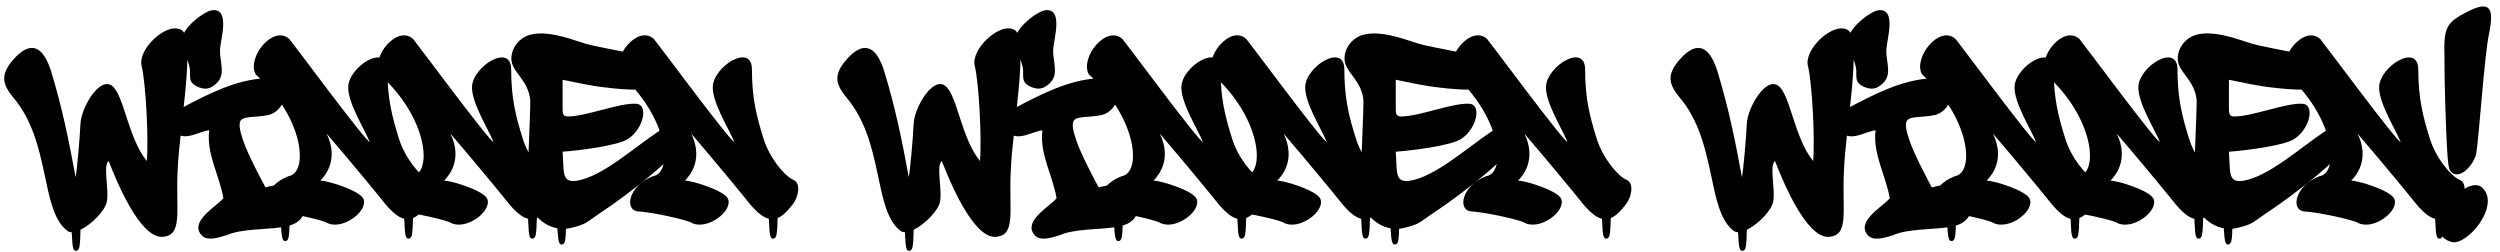
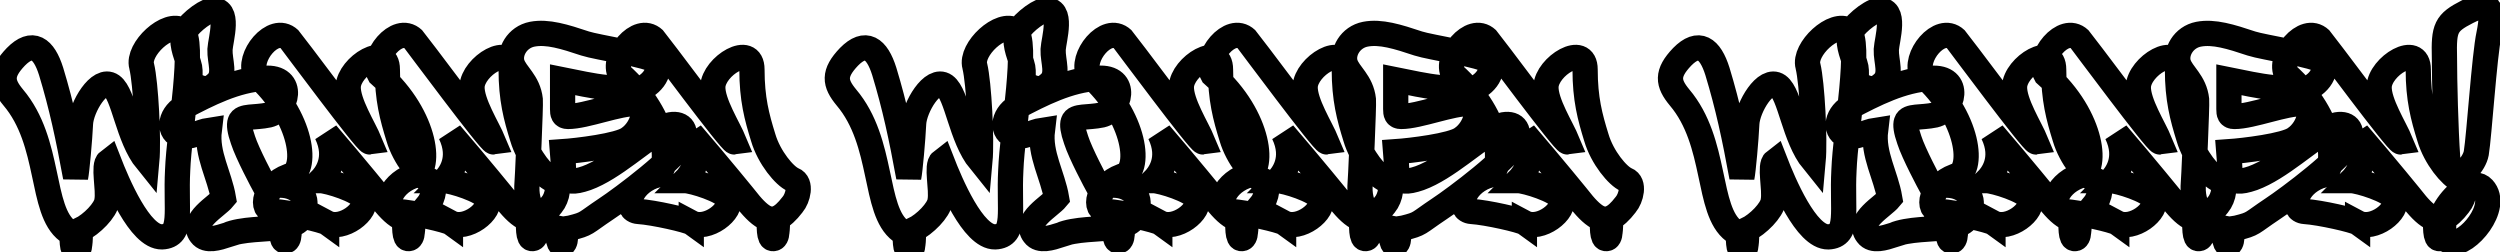
<svg xmlns="http://www.w3.org/2000/svg" width="115.339mm" height="11.582mm" viewBox="0 0 115.339 11.582" version="1.1" id="svg1">
  <defs id="defs1" />
-   <g id="layer1" transform="translate(-16.56427,-2.772129)">
-     <path style="font-size:11.289px;font-family:'Aerosoldier Drip PERSONAL USE';-inkscape-font-specification:'Aerosoldier Drip PERSONAL USE, Normal';stroke-width:0.265" d="m 24.038,13.7 c 0.993,-0.045 0.621,-1.197 0.722,-3.071 0.068,-1.851 0.835,-6.006 0.203,-6.457 -0.666,-0.452 -2.077,0.881 -1.863,1.648 0.192,0.79 0.327,3.387 0.237,4.38 C 22.457,9.116 22.288,7.13 21.723,6.723 21.148,6.317 20.323,7.717 20.278,8.462 20.244,9.207 20.109,10.674 20.053,10.945 19.714,9.094 19.409,7.672 18.924,6.068 18.585,4.985 18.054,4.624 17.298,5.391 16.564,6.159 16.632,6.61 17.174,7.265 c 1.761,2.077 1.23,5.215 2.506,6.164 0.045,0.034 0.124,0.056 0.192,0.056 l 0.034,0.531 c 0.023,0.226 0.068,0.339 0.169,0.327 0.102,0 0.158,-0.113 0.169,-0.305 0.023,-0.147 0.023,-0.384 0.034,-0.666 0.519,-0.248 1.163,-0.903 1.219,-1.321 0.102,-0.564 -0.192,-1.648 0.079,-1.851 0.395,1.016 1.445,3.522 2.461,3.5 z m 3.014,-0.09 c 0.655,-0.282 1.784,-0.248 2.484,-0.35 0,0.124 0.011,0.226 0.023,0.305 0.023,0.226 0.068,0.339 0.169,0.327 0.102,0 0.158,-0.113 0.169,-0.305 0.011,-0.09 0.023,-0.248 0.023,-0.406 0.26,-0.079 0.452,-0.203 0.587,-0.406 0.09,-0.181 0.158,-0.519 0.113,-0.768 C 30.529,11.555 29.851,11.103 28.813,11.419 28.677,11.171 27.977,9.862 27.774,9.229 27.616,8.778 27.594,8.529 27.639,8.394 27.729,8.1 28.316,8.213 28.948,8.078 29.829,7.875 30.213,6.272 28.768,6.385 27.458,6.452 26.171,7.107 25.02,7.717 24.342,8.146 24.342,8.891 24.884,9.026 c 0.429,0.135 0.881,-0.181 1.332,-0.248 -0.135,1.106 0.474,2.077 0.655,3.138 -0.316,0.384 -1.535,1.039 -1.039,1.671 0.248,0.339 0.79,0.158 1.219,0.023 z m -1.332,-6.818 c 0.339,0.135 0.564,0.068 0.813,-0.158 0.474,-0.406 0.158,-1.016 0.181,-1.58 0.023,-0.452 0.497,-1.942 -0.384,-1.806 -0.384,0.068 -1.219,0.745 -1.31,1.151 -0.09,0.497 0.181,0.993 0.294,1.49 0.068,0.384 -0.135,0.677 0.406,0.903 z m 5.915,6.254 c 0.722,0.384 1.942,-0.542 1.693,-1.106 -0.181,-0.384 -1.648,-0.835 -1.987,-0.835 0.248,-0.248 0.858,-0.993 0.294,-2.167 1.242,1.445 2.551,3.048 2.709,3.251 0.316,0.373 0.61,0.621 0.869,0.677 l 0.034,0.587 c 0.023,0.226 0.068,0.339 0.169,0.327 0.102,0 0.158,-0.113 0.169,-0.305 0.023,-0.147 0.023,-0.373 0.034,-0.643 0.214,-0.09 0.429,-0.282 0.689,-0.621 0.248,-0.294 0.429,-0.993 0.023,-1.151 -0.384,-0.158 -1.106,-1.016 -1.377,-1.942 -0.294,-0.948 -0.519,-1.784 -0.519,-3.138 0,-1.242 -1.761,-0.158 -1.806,0.79 -0.023,0.745 0.722,1.897 0.993,2.551 -0.158,0.023 -3.612,-4.651 -3.703,-4.741 -0.745,-0.7 -1.987,0.858 -1.558,1.626 2.213,1.964 2.461,4.538 1.513,4.696 -1.129,0.429 -1.355,1.58 -0.677,1.626 0.722,0.045 2.28,0.406 2.438,0.519 z m 5.712,0 c 0.722,0.384 1.942,-0.542 1.693,-1.106 -0.181,-0.384 -1.648,-0.835 -1.987,-0.835 0.248,-0.248 0.858,-0.993 0.294,-2.167 1.242,1.445 2.551,3.048 2.709,3.251 0.316,0.373 0.61,0.621 0.869,0.677 l 0.034,0.587 c 0.023,0.226 0.068,0.339 0.169,0.327 0.102,0 0.158,-0.113 0.169,-0.305 0.023,-0.147 0.023,-0.373 0.034,-0.643 0.214,-0.09 0.429,-0.282 0.689,-0.621 0.248,-0.294 0.429,-0.993 0.023,-1.151 -0.384,-0.158 -1.106,-1.016 -1.377,-1.942 -0.294,-0.948 -0.519,-1.784 -0.519,-3.138 0,-1.242 -1.761,-0.158 -1.806,0.79 -0.023,0.745 0.722,1.897 0.993,2.551 -0.158,0.023 -3.612,-4.651 -3.703,-4.741 -0.745,-0.7 -1.987,0.858 -1.558,1.626 2.213,1.964 2.461,4.538 1.513,4.696 -1.129,0.429 -1.355,1.58 -0.677,1.626 0.722,0.045 2.28,0.406 2.438,0.519 z m 5.532,0.248 c 0.813,-0.203 0.632,-0.203 1.648,-0.881 0.722,-0.474 3.319,-2.416 3.545,-3.116 0.203,-0.564 -0.09,-0.903 -0.677,-0.745 -1.174,0.677 -2.529,1.987 -3.77,2.438 -1.242,0.429 -1.016,-0.203 -1.106,-1.219 0.655,-0.045 2.596,-0.271 3.048,-0.61 0.7,-0.474 0.926,-1.58 0.339,-1.603 -0.768,-0.045 -2.303,0.587 -3.138,0.587 -0.226,0 -0.248,-0.135 -0.248,-0.339 V 6.452 c 0.677,0.135 1.355,0.294 2.032,0.361 0.339,0.045 1.084,0.113 1.4,0.09 0.542,-0.068 1.219,-0.79 0.835,-1.31 C 46.581,5.323 44.098,4.962 43.556,4.782 42.608,4.465 41.818,4.217 41.118,4.353 c -0.7,0.135 -1.084,0.835 -0.926,1.355 0.158,0.497 0.745,0.835 0.835,1.671 0.023,0.248 -0.135,3.816 -0.158,4.019 -0.034,1.061 0.655,1.772 1.411,1.908 l 0.034,0.418 c 0.023,0.226 0.068,0.339 0.169,0.327 0.102,0 0.158,-0.113 0.169,-0.305 0.011,-0.09 0.023,-0.248 0.023,-0.418 z m 5.577,-0.248 c 0.722,0.384 1.942,-0.542 1.693,-1.106 -0.181,-0.384 -1.648,-0.835 -1.987,-0.835 0.248,-0.248 0.858,-0.993 0.294,-2.167 1.242,1.445 2.551,3.048 2.709,3.251 0.316,0.373 0.61,0.621 0.869,0.677 l 0.034,0.587 c 0.023,0.226 0.068,0.339 0.169,0.327 0.102,0 0.158,-0.113 0.169,-0.305 0.023,-0.147 0.023,-0.373 0.034,-0.643 0.214,-0.09 0.429,-0.282 0.689,-0.621 0.248,-0.294 0.429,-0.993 0.023,-1.151 C 52.768,10.9 52.045,10.042 51.774,9.116 51.481,8.168 51.255,7.333 51.255,5.978 c 0,-1.242 -1.761,-0.158 -1.806,0.79 -0.023,0.745 0.722,1.897 0.993,2.551 -0.158,0.023 -3.612,-4.651 -3.703,-4.741 -0.745,-0.7 -1.987,0.858 -1.558,1.626 2.213,1.964 2.461,4.538 1.513,4.696 -1.129,0.429 -1.355,1.58 -0.677,1.626 0.722,0.045 2.28,0.406 2.438,0.519 z M 62.476,13.7 c 0.993,-0.045 0.621,-1.197 0.722,-3.071 0.068,-1.851 0.835,-6.006 0.203,-6.457 -0.666,-0.452 -2.077,0.881 -1.863,1.648 0.192,0.79 0.327,3.387 0.237,4.38 C 60.896,9.116 60.727,7.13 60.162,6.723 59.586,6.317 58.762,7.717 58.717,8.462 58.683,9.207 58.548,10.674 58.491,10.945 58.153,9.094 57.848,7.672 57.362,6.068 57.024,4.985 56.493,4.624 55.737,5.391 c -0.734,0.768 -0.666,1.219 -0.124,1.874 1.761,2.077 1.23,5.215 2.506,6.164 0.045,0.034 0.124,0.056 0.192,0.056 l 0.034,0.531 c 0.023,0.226 0.068,0.339 0.169,0.327 0.102,0 0.158,-0.113 0.169,-0.305 0.023,-0.147 0.023,-0.384 0.034,-0.666 0.519,-0.248 1.163,-0.903 1.219,-1.321 0.102,-0.564 -0.192,-1.648 0.079,-1.851 0.395,1.016 1.445,3.522 2.461,3.5 z m 3.014,-0.09 c 0.655,-0.282 1.784,-0.248 2.484,-0.35 0,0.124 0.011,0.226 0.023,0.305 0.023,0.226 0.068,0.339 0.169,0.327 0.102,0 0.158,-0.113 0.169,-0.305 0.011,-0.09 0.023,-0.248 0.023,-0.406 0.26,-0.079 0.452,-0.203 0.587,-0.406 0.09,-0.181 0.158,-0.519 0.113,-0.768 -0.09,-0.452 -0.768,-0.903 -1.806,-0.587 -0.135,-0.248 -0.835,-1.558 -1.039,-2.19 -0.158,-0.452 -0.181,-0.7 -0.135,-0.835 0.09,-0.294 0.677,-0.181 1.31,-0.316 0.881,-0.203 1.264,-1.806 -0.181,-1.693 -1.31,0.068 -2.596,0.722 -3.748,1.332 -0.677,0.429 -0.677,1.174 -0.135,1.31 0.429,0.135 0.881,-0.181 1.332,-0.248 -0.135,1.106 0.474,2.077 0.655,3.138 -0.316,0.384 -1.535,1.039 -1.039,1.671 0.248,0.339 0.79,0.158 1.219,0.023 z m -1.332,-6.818 c 0.339,0.135 0.564,0.068 0.813,-0.158 0.474,-0.406 0.158,-1.016 0.181,-1.58 0.023,-0.452 0.497,-1.942 -0.384,-1.806 -0.384,0.068 -1.219,0.745 -1.31,1.151 -0.09,0.497 0.181,0.993 0.294,1.49 0.068,0.384 -0.135,0.677 0.406,0.903 z m 5.915,6.254 c 0.722,0.384 1.942,-0.542 1.693,-1.106 -0.181,-0.384 -1.648,-0.835 -1.987,-0.835 0.248,-0.248 0.858,-0.993 0.294,-2.167 1.242,1.445 2.551,3.048 2.709,3.251 0.316,0.373 0.61,0.621 0.869,0.677 l 0.034,0.587 c 0.023,0.226 0.068,0.339 0.169,0.327 0.102,0 0.158,-0.113 0.169,-0.305 0.023,-0.147 0.023,-0.373 0.034,-0.643 0.214,-0.09 0.429,-0.282 0.689,-0.621 0.248,-0.294 0.429,-0.993 0.023,-1.151 -0.384,-0.158 -1.106,-1.016 -1.377,-1.942 -0.294,-0.948 -0.519,-1.784 -0.519,-3.138 0,-1.242 -1.761,-0.158 -1.806,0.79 -0.023,0.745 0.722,1.897 0.993,2.551 -0.158,0.023 -3.612,-4.651 -3.703,-4.741 -0.745,-0.7 -1.987,0.858 -1.558,1.626 2.213,1.964 2.461,4.538 1.513,4.696 -1.129,0.429 -1.355,1.58 -0.677,1.626 0.722,0.045 2.28,0.406 2.438,0.519 z m 5.712,0 c 0.722,0.384 1.942,-0.542 1.693,-1.106 -0.181,-0.384 -1.648,-0.835 -1.987,-0.835 0.248,-0.248 0.858,-0.993 0.294,-2.167 1.242,1.445 2.551,3.048 2.709,3.251 0.316,0.373 0.61,0.621 0.869,0.677 l 0.034,0.587 c 0.023,0.226 0.068,0.339 0.169,0.327 0.102,0 0.158,-0.113 0.169,-0.305 0.023,-0.147 0.023,-0.373 0.034,-0.643 0.214,-0.09 0.429,-0.282 0.689,-0.621 0.248,-0.294 0.429,-0.993 0.023,-1.151 C 80.098,10.9 79.376,10.042 79.105,9.116 78.811,8.168 78.586,7.333 78.586,5.978 c 0,-1.242 -1.761,-0.158 -1.806,0.79 -0.023,0.745 0.722,1.897 0.993,2.551 -0.158,0.023 -3.612,-4.651 -3.703,-4.741 -0.745,-0.7 -1.987,0.858 -1.558,1.626 2.213,1.964 2.461,4.538 1.513,4.696 -1.129,0.429 -1.355,1.58 -0.677,1.626 0.722,0.045 2.28,0.406 2.438,0.519 z m 5.532,0.248 c 0.813,-0.203 0.632,-0.203 1.648,-0.881 0.722,-0.474 3.319,-2.416 3.545,-3.116 0.203,-0.564 -0.09,-0.903 -0.677,-0.745 -1.174,0.677 -2.529,1.987 -3.77,2.438 -1.242,0.429 -1.016,-0.203 -1.106,-1.219 0.655,-0.045 2.596,-0.271 3.048,-0.61 0.7,-0.474 0.926,-1.58 0.339,-1.603 -0.768,-0.045 -2.303,0.587 -3.138,0.587 -0.226,0 -0.248,-0.135 -0.248,-0.339 V 6.452 c 0.677,0.135 1.355,0.294 2.032,0.361 0.339,0.045 1.084,0.113 1.4,0.09 0.542,-0.068 1.219,-0.79 0.835,-1.31 C 85.02,5.323 82.537,4.962 81.995,4.782 81.047,4.465 80.256,4.217 79.556,4.353 c -0.7,0.135 -1.084,0.835 -0.926,1.355 0.158,0.497 0.745,0.835 0.835,1.671 0.023,0.248 -0.135,3.816 -0.158,4.019 -0.034,1.061 0.655,1.772 1.411,1.908 l 0.034,0.418 c 0.023,0.226 0.068,0.339 0.169,0.327 0.102,0 0.158,-0.113 0.169,-0.305 0.011,-0.09 0.023,-0.248 0.023,-0.418 z m 5.577,-0.248 c 0.722,0.384 1.942,-0.542 1.693,-1.106 -0.181,-0.384 -1.648,-0.835 -1.987,-0.835 0.248,-0.248 0.858,-0.993 0.294,-2.167 1.242,1.445 2.551,3.048 2.709,3.251 0.316,0.373 0.61,0.621 0.869,0.677 l 0.034,0.587 c 0.023,0.226 0.068,0.339 0.169,0.327 0.102,0 0.158,-0.113 0.169,-0.305 0.023,-0.147 0.023,-0.373 0.034,-0.643 0.214,-0.09 0.429,-0.282 0.689,-0.621 0.248,-0.294 0.429,-0.993 0.023,-1.151 C 91.207,10.9 90.484,10.042 90.213,9.116 89.92,8.168 89.694,7.333 89.694,5.978 c 0,-1.242 -1.761,-0.158 -1.806,0.79 -0.023,0.745 0.722,1.897 0.993,2.551 -0.158,0.023 -3.612,-4.651 -3.703,-4.741 -0.745,-0.7 -1.987,0.858 -1.558,1.626 2.213,1.964 2.461,4.538 1.513,4.696 -1.129,0.429 -1.355,1.58 -0.677,1.626 0.722,0.045 2.28,0.406 2.438,0.519 z m 14.021,0.655 c 0.993,-0.045 0.621,-1.197 0.722,-3.071 0.068,-1.851 0.835,-6.006 0.203,-6.457 -0.666,-0.452 -2.077,0.881 -1.863,1.648 0.192,0.79 0.327,3.387 0.237,4.38 C 99.335,9.116 99.165,7.13 98.601,6.723 98.025,6.317 97.201,7.717 97.156,8.462 97.122,9.207 96.987,10.674 96.93,10.945 96.591,9.094 96.287,7.672 95.801,6.068 95.463,4.985 94.932,4.624 94.176,5.391 c -0.734,0.768 -0.666,1.219 -0.124,1.874 1.761,2.077 1.23,5.215 2.506,6.164 0.045,0.034 0.124,0.056 0.192,0.056 l 0.034,0.531 c 0.023,0.226 0.068,0.339 0.169,0.327 0.102,0 0.158,-0.113 0.169,-0.305 0.023,-0.147 0.023,-0.384 0.034,-0.666 0.519,-0.248 1.163,-0.903 1.219,-1.321 0.102,-0.564 -0.192,-1.648 0.079,-1.851 0.395,1.016 1.445,3.522 2.461,3.5 z m 3.014,-0.09 c 0.655,-0.282 1.784,-0.248 2.484,-0.35 0,0.124 0.011,0.226 0.023,0.305 0.023,0.226 0.068,0.339 0.169,0.327 0.102,0 0.158,-0.113 0.169,-0.305 0.011,-0.09 0.023,-0.248 0.023,-0.406 0.26,-0.079 0.452,-0.203 0.587,-0.406 0.09,-0.181 0.158,-0.519 0.113,-0.768 -0.09,-0.452 -0.768,-0.903 -1.806,-0.587 -0.135,-0.248 -0.835,-1.558 -1.039,-2.19 -0.158,-0.452 -0.181,-0.7 -0.135,-0.835 0.09,-0.294 0.677,-0.181 1.31,-0.316 0.881,-0.203 1.264,-1.806 -0.181,-1.693 -1.31,0.068 -2.596,0.722 -3.748,1.332 -0.677,0.429 -0.677,1.174 -0.135,1.31 0.429,0.135 0.881,-0.181 1.332,-0.248 -0.135,1.106 0.474,2.077 0.655,3.138 -0.316,0.384 -1.535,1.039 -1.039,1.671 0.248,0.339 0.79,0.158 1.219,0.023 z m -1.332,-6.818 c 0.339,0.135 0.564,0.068 0.813,-0.158 0.474,-0.406 0.158,-1.016 0.181,-1.58 0.023,-0.452 0.497,-1.942 -0.384,-1.806 -0.384,0.068 -1.219,0.745 -1.31,1.151 -0.09,0.497 0.181,0.993 0.294,1.49 0.068,0.384 -0.135,0.677 0.406,0.903 z m 5.915,6.254 c 0.722,0.384 1.942,-0.542 1.693,-1.106 -0.181,-0.384 -1.648,-0.835 -1.987,-0.835 0.248,-0.248 0.858,-0.993 0.294,-2.167 1.242,1.445 2.551,3.048 2.709,3.251 0.316,0.373 0.61,0.621 0.869,0.677 l 0.034,0.587 c 0.023,0.226 0.068,0.339 0.169,0.327 0.102,0 0.158,-0.113 0.169,-0.305 0.023,-0.147 0.023,-0.373 0.034,-0.643 0.214,-0.09 0.429,-0.282 0.689,-0.621 0.248,-0.294 0.429,-0.993 0.023,-1.151 -0.384,-0.158 -1.106,-1.016 -1.377,-1.942 -0.294,-0.948 -0.519,-1.784 -0.519,-3.138 0,-1.242 -1.761,-0.158 -1.806,0.79 -0.023,0.745 0.722,1.897 0.993,2.551 -0.158,0.023 -3.612,-4.651 -3.703,-4.741 -0.745,-0.7 -1.987,0.858 -1.558,1.626 2.213,1.964 2.461,4.538 1.513,4.696 -1.129,0.429 -1.355,1.58 -0.677,1.626 0.722,0.045 2.28,0.406 2.438,0.519 z m 5.712,0 c 0.722,0.384 1.942,-0.542 1.693,-1.106 -0.181,-0.384 -1.648,-0.835 -1.987,-0.835 0.248,-0.248 0.858,-0.993 0.294,-2.167 1.242,1.445 2.551,3.048 2.709,3.251 0.316,0.373 0.61,0.621 0.869,0.677 l 0.034,0.587 c 0.023,0.226 0.068,0.339 0.169,0.327 0.102,0 0.158,-0.113 0.169,-0.305 0.023,-0.147 0.023,-0.373 0.034,-0.643 0.214,-0.09 0.429,-0.282 0.689,-0.621 0.248,-0.294 0.429,-0.993 0.023,-1.151 -0.384,-0.158 -1.106,-1.016 -1.377,-1.942 -0.294,-0.948 -0.519,-1.784 -0.519,-3.138 0,-1.242 -1.761,-0.158 -1.806,0.79 -0.023,0.745 0.722,1.897 0.993,2.551 -0.158,0.023 -3.612,-4.651 -3.703,-4.741 -0.745,-0.7 -1.987,0.858 -1.558,1.626 2.213,1.964 2.461,4.538 1.513,4.696 -1.129,0.429 -1.355,1.58 -0.677,1.626 0.722,0.045 2.28,0.406 2.438,0.519 z m 5.532,0.248 c 0.813,-0.203 0.632,-0.203 1.648,-0.881 0.722,-0.474 3.319,-2.416 3.545,-3.116 0.203,-0.564 -0.09,-0.903 -0.677,-0.745 -1.174,0.677 -2.529,1.987 -3.77,2.438 -1.242,0.429 -1.016,-0.203 -1.106,-1.219 0.655,-0.045 2.596,-0.271 3.048,-0.61 0.7,-0.474 0.926,-1.58 0.339,-1.603 -0.768,-0.045 -2.303,0.587 -3.138,0.587 -0.226,0 -0.248,-0.135 -0.248,-0.339 V 6.452 c 0.677,0.135 1.355,0.294 2.032,0.361 0.339,0.045 1.084,0.113 1.4,0.09 0.542,-0.068 1.219,-0.79 0.835,-1.31 -0.203,-0.271 -2.687,-0.632 -3.229,-0.813 -0.948,-0.316 -1.738,-0.564 -2.438,-0.429 -0.7,0.135 -1.084,0.835 -0.926,1.355 0.158,0.497 0.745,0.835 0.835,1.671 0.023,0.248 -0.135,3.816 -0.158,4.019 -0.034,1.061 0.655,1.772 1.411,1.908 l 0.034,0.418 c 0.023,0.226 0.068,0.339 0.169,0.327 0.102,0 0.158,-0.113 0.169,-0.305 0.011,-0.09 0.023,-0.248 0.023,-0.418 z m 5.577,-0.248 c 0.722,0.384 1.942,-0.542 1.693,-1.106 -0.181,-0.384 -1.648,-0.835 -1.987,-0.835 0.248,-0.248 0.858,-0.993 0.294,-2.167 1.242,1.445 2.551,3.048 2.709,3.251 0.316,0.373 0.61,0.621 0.869,0.677 l 0.034,0.587 c 0.023,0.226 0.068,0.339 0.169,0.327 0.102,0 0.158,-0.113 0.169,-0.305 0.023,-0.147 0.023,-0.373 0.034,-0.643 0.214,-0.09 0.429,-0.282 0.689,-0.621 0.248,-0.294 0.429,-0.993 0.023,-1.151 -0.384,-0.158 -1.106,-1.016 -1.377,-1.942 -0.294,-0.948 -0.519,-1.784 -0.519,-3.138 0,-1.242 -1.761,-0.158 -1.806,0.79 -0.023,0.745 0.722,1.897 0.993,2.551 -0.158,0.023 -3.612,-4.651 -3.703,-4.741 -0.745,-0.7 -1.987,0.858 -1.558,1.626 2.213,1.964 2.461,4.538 1.513,4.696 -1.129,0.429 -1.355,1.58 -0.677,1.626 0.722,0.045 2.28,0.406 2.438,0.519 z m 4.346,0.892 c 0.7,0.169 2.224,-1.626 1.445,-2.472 -0.768,-0.847 -3.071,2.055 -1.445,2.472 z m 0.034,-3.183 c 0.406,0.271 1.005,-0.429 1.095,-0.914 0.135,-0.813 0.373,-4.504 0.587,-5.498 0.248,-1.219 0.056,-1.569 -1.005,-1.027 -0.993,0.508 -1.084,0.745 -1.05,2.111 0,1.05 0.056,3.319 0.147,4.606 0.045,0.463 0.068,0.632 0.226,0.722 z" id="text1" aria-label="WINNEN WINNEN WINNEN!" />
+   <g id="layer1" transform="translate(-45.86745,-88.85024)">
+     <path d="m 53.341,99.778 c 0.993,-0.045 0.621,-1.197 0.722,-3.071 0.068,-1.851 0.835,-6.006 0.203,-6.457 -0.666,-0.452 -2.077,0.881 -1.863,1.648 0.192,0.79 0.327,3.387 0.237,4.38 -0.881,-1.084 -1.05,-3.071 -1.614,-3.477 -0.576,-0.406 -1.4,0.993 -1.445,1.738 -0.034,0.745 -0.169,2.213 -0.226,2.484 -0.339,-1.851 -0.643,-3.274 -1.129,-4.877 -0.339,-1.084 -0.869,-1.445 -1.626,-0.677 -0.734,0.768 -0.666,1.219 -0.124,1.874 1.761,2.077 1.23,5.215 2.506,6.164 0.045,0.034 0.124,0.056 0.192,0.056 l 0.034,0.531 c 0.023,0.226 0.068,0.339 0.169,0.327 0.102,0 0.158,-0.113 0.169,-0.305 0.023,-0.147 0.023,-0.384 0.034,-0.666 0.519,-0.248 1.163,-0.903 1.219,-1.321 0.102,-0.564 -0.192,-1.648 0.079,-1.851 0.395,1.016 1.445,3.522 2.461,3.5 z m 3.014,-0.09 c 0.655,-0.282 1.784,-0.248 2.484,-0.35 0,0.124 0.011,0.226 0.023,0.305 0.023,0.226 0.068,0.339 0.169,0.327 0.102,0 0.158,-0.113 0.169,-0.305 0.011,-0.09 0.023,-0.248 0.023,-0.406 0.26,-0.079 0.452,-0.203 0.587,-0.406 0.09,-0.181 0.158,-0.519 0.113,-0.768 -0.09,-0.452 -0.768,-0.903 -1.806,-0.587 -0.135,-0.248 -0.835,-1.558 -1.039,-2.19 -0.158,-0.452 -0.181,-0.7 -0.135,-0.835 0.09,-0.294 0.677,-0.181 1.31,-0.316 0.881,-0.203 1.264,-1.806 -0.181,-1.693 -1.31,0.068 -2.596,0.722 -3.748,1.332 -0.677,0.429 -0.677,1.174 -0.135,1.31 0.429,0.135 0.881,-0.181 1.332,-0.248 -0.135,1.106 0.474,2.077 0.655,3.138 -0.316,0.384 -1.535,1.039 -1.039,1.671 0.248,0.339 0.79,0.158 1.219,0.023 z m -1.332,-6.818 c 0.339,0.135 0.564,0.068 0.813,-0.158 0.474,-0.406 0.158,-1.016 0.181,-1.58 0.023,-0.452 0.497,-1.942 -0.384,-1.806 -0.384,0.068 -1.219,0.745 -1.31,1.151 -0.09,0.497 0.181,0.993 0.294,1.49 0.068,0.384 -0.135,0.677 0.406,0.903 z m 5.915,6.254 c 0.722,0.384 1.942,-0.542 1.693,-1.106 -0.181,-0.384 -1.648,-0.835 -1.987,-0.835 0.248,-0.248 0.858,-0.993 0.294,-2.167 1.242,1.445 2.551,3.048 2.709,3.251 0.316,0.373 0.61,0.621 0.869,0.677 l 0.034,0.587 c 0.023,0.226 0.068,0.339 0.169,0.327 0.102,0 0.158,-0.113 0.169,-0.305 0.023,-0.147 0.023,-0.373 0.034,-0.643 0.214,-0.09 0.429,-0.282 0.689,-0.621 0.248,-0.294 0.429,-0.993 0.023,-1.151 -0.384,-0.158 -1.106,-1.016 -1.377,-1.942 -0.294,-0.948 -0.519,-1.784 -0.519,-3.138 0,-1.242 -1.761,-0.158 -1.806,0.79 -0.023,0.745 0.722,1.897 0.993,2.551 -0.158,0.023 -3.612,-4.651 -3.703,-4.741 -0.745,-0.7 -1.987,0.858 -1.558,1.626 2.213,1.964 2.461,4.538 1.513,4.696 -1.129,0.429 -1.355,1.58 -0.677,1.626 0.722,0.045 2.28,0.406 2.438,0.519 z m 5.712,0 c 0.722,0.384 1.942,-0.542 1.693,-1.106 -0.181,-0.384 -1.648,-0.835 -1.987,-0.835 0.248,-0.248 0.858,-0.993 0.294,-2.167 1.242,1.445 2.551,3.048 2.709,3.251 0.316,0.373 0.61,0.621 0.869,0.677 l 0.034,0.587 c 0.023,0.226 0.068,0.339 0.169,0.327 0.102,0 0.158,-0.113 0.169,-0.305 0.023,-0.147 0.023,-0.373 0.034,-0.643 0.214,-0.09 0.429,-0.282 0.689,-0.621 0.248,-0.294 0.429,-0.993 0.023,-1.151 -0.384,-0.158 -1.106,-1.016 -1.377,-1.942 -0.294,-0.948 -0.519,-1.784 -0.519,-3.138 0,-1.242 -1.761,-0.158 -1.806,0.79 -0.023,0.745 0.722,1.897 0.993,2.551 -0.158,0.023 -3.612,-4.651 -3.703,-4.741 -0.745,-0.7 -1.987,0.858 -1.558,1.626 2.213,1.964 2.461,4.538 1.513,4.696 -1.129,0.429 -1.355,1.58 -0.677,1.626 0.722,0.045 2.28,0.406 2.438,0.519 z m 5.532,0.248 c 0.813,-0.203 0.632,-0.203 1.648,-0.881 0.722,-0.474 3.319,-2.416 3.545,-3.116 0.203,-0.564 -0.09,-0.903 -0.677,-0.745 -1.174,0.677 -2.529,1.987 -3.77,2.438 -1.242,0.429 -1.016,-0.203 -1.106,-1.219 0.655,-0.045 2.596,-0.271 3.048,-0.61 0.7,-0.474 0.926,-1.58 0.339,-1.603 -0.768,-0.045 -2.303,0.587 -3.138,0.587 -0.226,0 -0.248,-0.135 -0.248,-0.339 v -1.355 c 0.677,0.135 1.355,0.294 2.032,0.361 0.339,0.045 1.084,0.113 1.4,0.09 0.542,-0.068 1.219,-0.79 0.835,-1.31 -0.203,-0.271 -2.687,-0.632 -3.229,-0.813 -0.948,-0.316 -1.738,-0.564 -2.438,-0.429 -0.7,0.135 -1.084,0.835 -0.926,1.355 0.158,0.497 0.745,0.835 0.835,1.671 0.023,0.248 -0.135,3.816 -0.158,4.019 -0.034,1.061 0.655,1.772 1.411,1.908 l 0.034,0.418 c 0.023,0.226 0.068,0.339 0.169,0.327 0.102,0 0.158,-0.113 0.169,-0.305 0.011,-0.09 0.023,-0.248 0.023,-0.418 z m 5.577,-0.248 c 0.722,0.384 1.942,-0.542 1.693,-1.106 -0.181,-0.384 -1.648,-0.835 -1.987,-0.835 0.248,-0.248 0.858,-0.993 0.294,-2.167 1.242,1.445 2.551,3.048 2.709,3.251 0.316,0.373 0.61,0.621 0.869,0.677 l 0.034,0.587 c 0.023,0.226 0.068,0.339 0.169,0.327 0.102,0 0.158,-0.113 0.169,-0.305 0.023,-0.147 0.023,-0.373 0.034,-0.643 0.214,-0.09 0.429,-0.282 0.689,-0.621 0.248,-0.294 0.429,-0.993 0.023,-1.151 -0.384,-0.158 -1.106,-1.016 -1.377,-1.942 -0.294,-0.948 -0.519,-1.784 -0.519,-3.138 0,-1.242 -1.761,-0.158 -1.806,0.79 -0.023,0.745 0.722,1.897 0.993,2.551 -0.158,0.023 -3.612,-4.651 -3.703,-4.741 -0.745,-0.7 -1.987,0.858 -1.558,1.626 2.213,1.964 2.461,4.538 1.513,4.696 -1.129,0.429 -1.355,1.58 -0.677,1.626 0.722,0.045 2.28,0.406 2.438,0.519 z M 91.779,99.778 c 0.993,-0.045 0.621,-1.197 0.722,-3.071 0.068,-1.851 0.835,-6.006 0.203,-6.457 -0.666,-0.452 -2.077,0.881 -1.863,1.648 0.192,0.79 0.327,3.387 0.237,4.38 -0.881,-1.084 -1.05,-3.071 -1.614,-3.477 -0.576,-0.406 -1.4,0.993 -1.445,1.738 -0.034,0.745 -0.169,2.213 -0.226,2.484 -0.339,-1.851 -0.643,-3.274 -1.129,-4.877 -0.339,-1.084 -0.869,-1.445 -1.626,-0.677 -0.734,0.768 -0.666,1.219 -0.124,1.874 1.761,2.077 1.23,5.215 2.506,6.164 0.045,0.034 0.124,0.056 0.192,0.056 l 0.034,0.531 c 0.023,0.226 0.068,0.339 0.169,0.327 0.102,0 0.158,-0.113 0.169,-0.305 0.023,-0.147 0.023,-0.384 0.034,-0.666 0.519,-0.248 1.163,-0.903 1.219,-1.321 0.102,-0.564 -0.192,-1.648 0.079,-1.851 0.395,1.016 1.445,3.522 2.461,3.5 z m 3.014,-0.09 c 0.655,-0.282 1.784,-0.248 2.484,-0.35 0,0.124 0.011,0.226 0.023,0.305 0.023,0.226 0.068,0.339 0.169,0.327 0.102,0 0.158,-0.113 0.169,-0.305 0.011,-0.09 0.023,-0.248 0.023,-0.406 0.26,-0.079 0.452,-0.203 0.587,-0.406 0.09,-0.181 0.158,-0.519 0.113,-0.768 -0.09,-0.452 -0.768,-0.903 -1.806,-0.587 C 96.419,97.249 95.719,95.94 95.516,95.307 95.358,94.856 95.335,94.608 95.381,94.472 c 0.09,-0.294 0.677,-0.181 1.31,-0.316 0.881,-0.203 1.264,-1.806 -0.181,-1.693 -1.31,0.068 -2.596,0.722 -3.748,1.332 -0.677,0.429 -0.677,1.174 -0.135,1.31 0.429,0.135 0.881,-0.181 1.332,-0.248 -0.135,1.106 0.474,2.077 0.655,3.138 -0.316,0.384 -1.535,1.039 -1.039,1.671 0.248,0.339 0.79,0.158 1.219,0.023 z m -1.332,-6.818 c 0.339,0.135 0.564,0.068 0.813,-0.158 0.474,-0.406 0.158,-1.016 0.181,-1.58 0.023,-0.452 0.497,-1.942 -0.384,-1.806 -0.384,0.068 -1.219,0.745 -1.31,1.151 -0.09,0.497 0.181,0.993 0.294,1.49 0.068,0.384 -0.135,0.677 0.406,0.903 z m 5.915,6.254 c 0.722,0.384 1.942,-0.542 1.693,-1.106 -0.181,-0.384 -1.648,-0.835 -1.987,-0.835 0.248,-0.248 0.858,-0.993 0.294,-2.167 1.242,1.445 2.551,3.048 2.709,3.251 0.316,0.373 0.61,0.621 0.869,0.677 l 0.034,0.587 c 0.023,0.226 0.068,0.339 0.169,0.327 0.102,0 0.158,-0.113 0.169,-0.305 0.023,-0.147 0.023,-0.373 0.034,-0.643 0.214,-0.09 0.429,-0.282 0.689,-0.621 0.248,-0.294 0.429,-0.993 0.023,-1.151 -0.384,-0.158 -1.106,-1.016 -1.377,-1.942 -0.294,-0.948 -0.519,-1.784 -0.519,-3.138 0,-1.242 -1.761,-0.158 -1.806,0.79 -0.023,0.745 0.722,1.897 0.993,2.551 -0.158,0.023 -3.612,-4.651 -3.703,-4.741 -0.745,-0.7 -1.987,0.858 -1.558,1.626 2.213,1.964 2.461,4.538 1.513,4.696 -1.129,0.429 -1.355,1.58 -0.677,1.626 0.722,0.045 2.28,0.406 2.438,0.519 z m 5.712,0 c 0.722,0.384 1.942,-0.542 1.693,-1.106 -0.181,-0.384 -1.648,-0.835 -1.987,-0.835 0.248,-0.248 0.858,-0.993 0.294,-2.167 1.242,1.445 2.551,3.048 2.709,3.251 0.316,0.373 0.61,0.621 0.869,0.677 l 0.034,0.587 c 0.023,0.226 0.068,0.339 0.169,0.327 0.102,0 0.158,-0.113 0.169,-0.305 0.023,-0.147 0.023,-0.373 0.034,-0.643 0.214,-0.09 0.429,-0.282 0.689,-0.621 0.248,-0.294 0.429,-0.993 0.023,-1.151 -0.384,-0.158 -1.106,-1.016 -1.377,-1.942 -0.294,-0.948 -0.519,-1.784 -0.519,-3.138 0,-1.242 -1.761,-0.158 -1.806,0.79 -0.023,0.745 0.722,1.897 0.993,2.551 -0.158,0.023 -3.612,-4.651 -3.703,-4.741 -0.745,-0.7 -1.987,0.858 -1.558,1.626 2.213,1.964 2.461,4.538 1.513,4.696 -1.129,0.429 -1.355,1.58 -0.677,1.626 0.722,0.045 2.28,0.406 2.438,0.519 z m 5.532,0.248 c 0.813,-0.203 0.632,-0.203 1.648,-0.881 0.722,-0.474 3.319,-2.416 3.545,-3.116 0.203,-0.564 -0.09,-0.903 -0.677,-0.745 -1.174,0.677 -2.529,1.987 -3.771,2.438 -1.242,0.429 -1.016,-0.203 -1.106,-1.219 0.655,-0.045 2.596,-0.271 3.048,-0.61 0.7,-0.474 0.926,-1.58 0.339,-1.603 -0.768,-0.045 -2.303,0.587 -3.138,0.587 -0.226,0 -0.248,-0.135 -0.248,-0.339 v -1.355 c 0.677,0.135 1.355,0.294 2.032,0.361 0.339,0.045 1.084,0.113 1.4,0.09 0.542,-0.068 1.219,-0.79 0.835,-1.31 -0.203,-0.271 -2.687,-0.632 -3.229,-0.813 -0.948,-0.316 -1.738,-0.564 -2.438,-0.429 -0.7,0.135 -1.084,0.835 -0.926,1.355 0.158,0.497 0.745,0.835 0.835,1.671 0.023,0.248 -0.135,3.816 -0.158,4.019 -0.034,1.061 0.655,1.772 1.411,1.908 l 0.034,0.418 c 0.023,0.226 0.068,0.339 0.169,0.327 0.102,0 0.158,-0.113 0.169,-0.305 0.011,-0.09 0.023,-0.248 0.023,-0.418 z m 5.577,-0.248 c 0.722,0.384 1.942,-0.542 1.693,-1.106 -0.181,-0.384 -1.648,-0.835 -1.987,-0.835 0.248,-0.248 0.858,-0.993 0.294,-2.167 1.242,1.445 2.551,3.048 2.709,3.251 0.316,0.373 0.61,0.621 0.869,0.677 l 0.034,0.587 c 0.023,0.226 0.068,0.339 0.169,0.327 0.102,0 0.158,-0.113 0.169,-0.305 0.023,-0.147 0.023,-0.373 0.034,-0.643 0.214,-0.09 0.429,-0.282 0.689,-0.621 0.248,-0.294 0.429,-0.993 0.023,-1.151 -0.384,-0.158 -1.106,-1.016 -1.377,-1.942 -0.294,-0.948 -0.519,-1.784 -0.519,-3.138 0,-1.242 -1.761,-0.158 -1.806,0.79 -0.023,0.745 0.722,1.897 0.993,2.551 -0.158,0.023 -3.612,-4.651 -3.703,-4.741 -0.745,-0.7 -1.987,0.858 -1.558,1.626 2.213,1.964 2.461,4.538 1.513,4.696 -1.129,0.429 -1.355,1.58 -0.677,1.626 0.722,0.045 2.28,0.406 2.438,0.519 z m 14.021,0.655 c 0.993,-0.045 0.621,-1.197 0.722,-3.071 0.068,-1.851 0.835,-6.006 0.203,-6.457 -0.666,-0.452 -2.077,0.881 -1.863,1.648 0.192,0.79 0.327,3.387 0.237,4.38 -0.881,-1.084 -1.05,-3.071 -1.614,-3.477 -0.576,-0.406 -1.4,0.993 -1.445,1.738 -0.034,0.745 -0.169,2.213 -0.226,2.484 -0.339,-1.851 -0.643,-3.274 -1.129,-4.877 -0.339,-1.084 -0.869,-1.445 -1.626,-0.677 -0.734,0.768 -0.666,1.219 -0.124,1.874 1.761,2.077 1.23,5.215 2.506,6.164 0.045,0.034 0.124,0.056 0.192,0.056 l 0.034,0.531 c 0.023,0.226 0.068,0.339 0.169,0.327 0.102,0 0.158,-0.113 0.169,-0.305 0.023,-0.147 0.023,-0.384 0.034,-0.666 0.519,-0.248 1.163,-0.903 1.219,-1.321 0.102,-0.564 -0.192,-1.648 0.079,-1.851 0.395,1.016 1.445,3.522 2.461,3.5 z m 3.014,-0.09 c 0.655,-0.282 1.784,-0.248 2.484,-0.35 0,0.124 0.011,0.226 0.023,0.305 0.023,0.226 0.068,0.339 0.169,0.327 0.102,0 0.158,-0.113 0.169,-0.305 0.011,-0.09 0.023,-0.248 0.023,-0.406 0.26,-0.079 0.452,-0.203 0.587,-0.406 0.09,-0.181 0.158,-0.519 0.113,-0.768 -0.09,-0.452 -0.768,-0.903 -1.806,-0.587 -0.135,-0.248 -0.835,-1.558 -1.039,-2.19 -0.158,-0.452 -0.181,-0.7 -0.135,-0.835 0.09,-0.294 0.677,-0.181 1.31,-0.316 0.881,-0.203 1.264,-1.806 -0.181,-1.693 -1.31,0.068 -2.596,0.722 -3.748,1.332 -0.677,0.429 -0.677,1.174 -0.135,1.31 0.429,0.135 0.881,-0.181 1.332,-0.248 -0.135,1.106 0.474,2.077 0.655,3.138 -0.316,0.384 -1.535,1.039 -1.039,1.671 0.248,0.339 0.79,0.158 1.219,0.023 z m -1.332,-6.818 c 0.339,0.135 0.564,0.068 0.813,-0.158 0.474,-0.406 0.158,-1.016 0.181,-1.58 0.023,-0.452 0.497,-1.942 -0.384,-1.806 -0.384,0.068 -1.219,0.745 -1.31,1.151 -0.09,0.497 0.181,0.993 0.294,1.49 0.068,0.384 -0.135,0.677 0.406,0.903 z m 5.915,6.254 c 0.722,0.384 1.942,-0.542 1.693,-1.106 -0.181,-0.384 -1.648,-0.835 -1.987,-0.835 0.248,-0.248 0.858,-0.993 0.294,-2.167 1.242,1.445 2.551,3.048 2.709,3.251 0.316,0.373 0.61,0.621 0.869,0.677 l 0.034,0.587 c 0.023,0.226 0.068,0.339 0.169,0.327 0.102,0 0.158,-0.113 0.169,-0.305 0.023,-0.147 0.023,-0.373 0.034,-0.643 0.214,-0.09 0.429,-0.282 0.689,-0.621 0.248,-0.294 0.429,-0.993 0.023,-1.151 -0.384,-0.158 -1.106,-1.016 -1.377,-1.942 -0.294,-0.948 -0.519,-1.784 -0.519,-3.138 0,-1.242 -1.761,-0.158 -1.806,0.79 -0.023,0.745 0.722,1.897 0.993,2.551 -0.158,0.023 -3.612,-4.651 -3.703,-4.741 -0.745,-0.7 -1.987,0.858 -1.558,1.626 2.213,1.964 2.461,4.538 1.513,4.696 -1.129,0.429 -1.355,1.58 -0.677,1.626 0.722,0.045 2.28,0.406 2.438,0.519 z m 5.712,0 c 0.722,0.384 1.942,-0.542 1.693,-1.106 -0.181,-0.384 -1.648,-0.835 -1.987,-0.835 0.248,-0.248 0.858,-0.993 0.294,-2.167 1.242,1.445 2.551,3.048 2.709,3.251 0.316,0.373 0.61,0.621 0.869,0.677 l 0.034,0.587 c 0.023,0.226 0.068,0.339 0.169,0.327 0.102,0 0.158,-0.113 0.169,-0.305 0.023,-0.147 0.023,-0.373 0.034,-0.643 0.214,-0.09 0.429,-0.282 0.689,-0.621 0.248,-0.294 0.429,-0.993 0.023,-1.151 -0.384,-0.158 -1.106,-1.016 -1.377,-1.942 -0.294,-0.948 -0.519,-1.784 -0.519,-3.138 0,-1.242 -1.761,-0.158 -1.806,0.79 -0.023,0.745 0.722,1.897 0.993,2.551 -0.158,0.023 -3.612,-4.651 -3.703,-4.741 -0.745,-0.7 -1.987,0.858 -1.558,1.626 2.213,1.964 2.461,4.538 1.513,4.696 -1.129,0.429 -1.355,1.58 -0.677,1.626 0.722,0.045 2.28,0.406 2.438,0.519 z m 5.532,0.248 c 0.813,-0.203 0.632,-0.203 1.648,-0.881 0.722,-0.474 3.319,-2.416 3.545,-3.116 0.203,-0.564 -0.09,-0.903 -0.677,-0.745 -1.174,0.677 -2.529,1.987 -3.77,2.438 -1.242,0.429 -1.016,-0.203 -1.106,-1.219 0.655,-0.045 2.596,-0.271 3.048,-0.61 0.7,-0.474 0.926,-1.58 0.339,-1.603 -0.768,-0.045 -2.303,0.587 -3.138,0.587 -0.226,0 -0.248,-0.135 -0.248,-0.339 v -1.355 c 0.677,0.135 1.355,0.294 2.032,0.361 0.339,0.045 1.084,0.113 1.4,0.09 0.542,-0.068 1.219,-0.79 0.835,-1.31 -0.203,-0.271 -2.687,-0.632 -3.229,-0.813 -0.948,-0.316 -1.738,-0.564 -2.438,-0.429 -0.7,0.135 -1.084,0.835 -0.926,1.355 0.158,0.497 0.745,0.835 0.835,1.671 0.023,0.248 -0.135,3.816 -0.158,4.019 -0.034,1.061 0.655,1.772 1.411,1.908 l 0.034,0.418 c 0.023,0.226 0.068,0.339 0.169,0.327 0.102,0 0.158,-0.113 0.169,-0.305 0.011,-0.09 0.023,-0.248 0.023,-0.418 z m 5.577,-0.248 c 0.722,0.384 1.942,-0.542 1.693,-1.106 -0.181,-0.384 -1.648,-0.835 -1.987,-0.835 0.248,-0.248 0.858,-0.993 0.294,-2.167 1.242,1.445 2.551,3.048 2.709,3.251 0.316,0.373 0.61,0.621 0.869,0.677 l 0.034,0.587 c 0.023,0.226 0.068,0.339 0.169,0.327 0.102,0 0.158,-0.113 0.169,-0.305 0.023,-0.147 0.023,-0.373 0.034,-0.643 0.214,-0.09 0.429,-0.282 0.689,-0.621 0.248,-0.294 0.429,-0.993 0.023,-1.151 -0.384,-0.158 -1.106,-1.016 -1.377,-1.942 -0.294,-0.948 -0.519,-1.784 -0.519,-3.138 0,-1.242 -1.761,-0.158 -1.806,0.79 -0.023,0.745 0.722,1.897 0.993,2.551 -0.158,0.023 -3.612,-4.651 -3.703,-4.741 -0.745,-0.7 -1.987,0.858 -1.558,1.626 2.213,1.964 2.461,4.538 1.513,4.696 -1.129,0.429 -1.355,1.58 -0.677,1.626 0.722,0.045 2.28,0.406 2.438,0.519 z m 4.346,0.892 c 0.7,0.169 2.224,-1.626 1.445,-2.472 -0.768,-0.847 -3.071,2.055 -1.445,2.472 z m 0.034,-3.183 c 0.406,0.271 1.005,-0.429 1.095,-0.914 0.135,-0.813 0.373,-4.504 0.587,-5.498 0.248,-1.219 0.057,-1.569 -1.005,-1.027 -0.993,0.508 -1.084,0.745 -1.05,2.111 0,1.05 0.057,3.319 0.147,4.606 0.045,0.463 0.068,0.632 0.226,0.722 z" id="text1" style="font-size:11.289px;font-family:'Aerosoldier Drip PERSONAL USE';-inkscape-font-specification:'Aerosoldier Drip PERSONAL USE, Normal';fill:none;stroke:#000000;stroke-width:1.165" aria-label="WINNEN WINNEN WINNEN!" />
  </g>
</svg>
